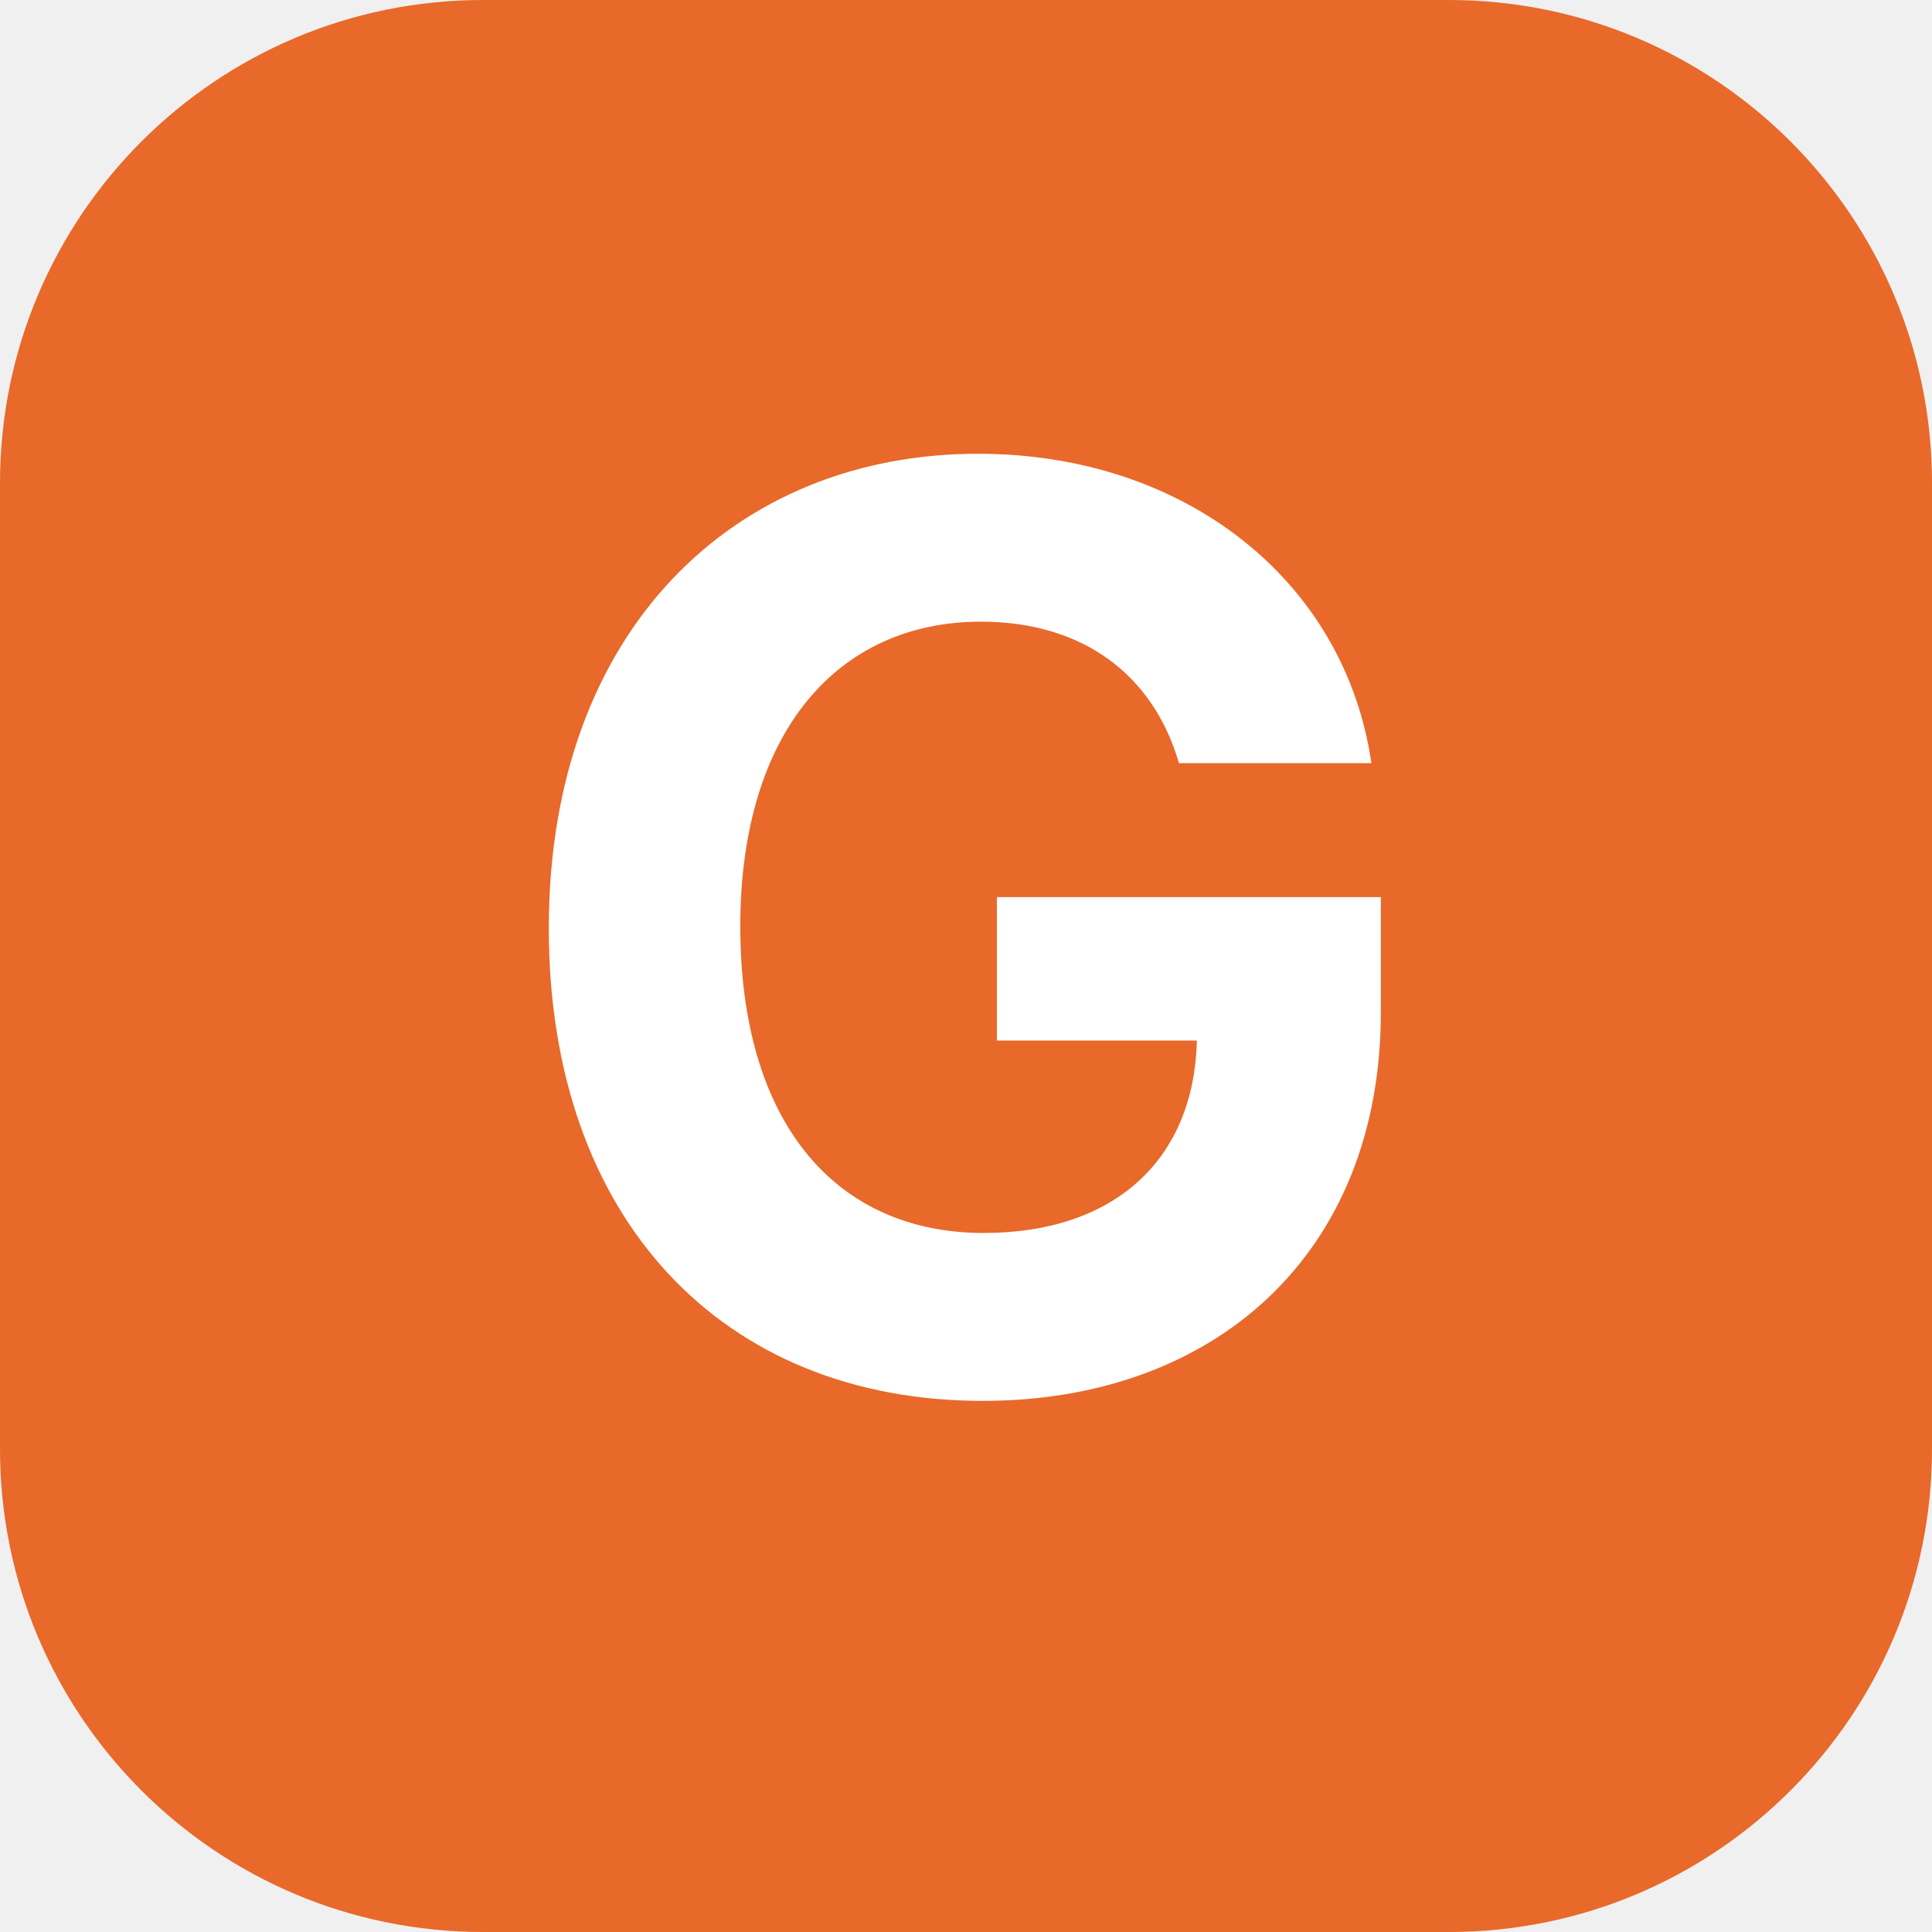
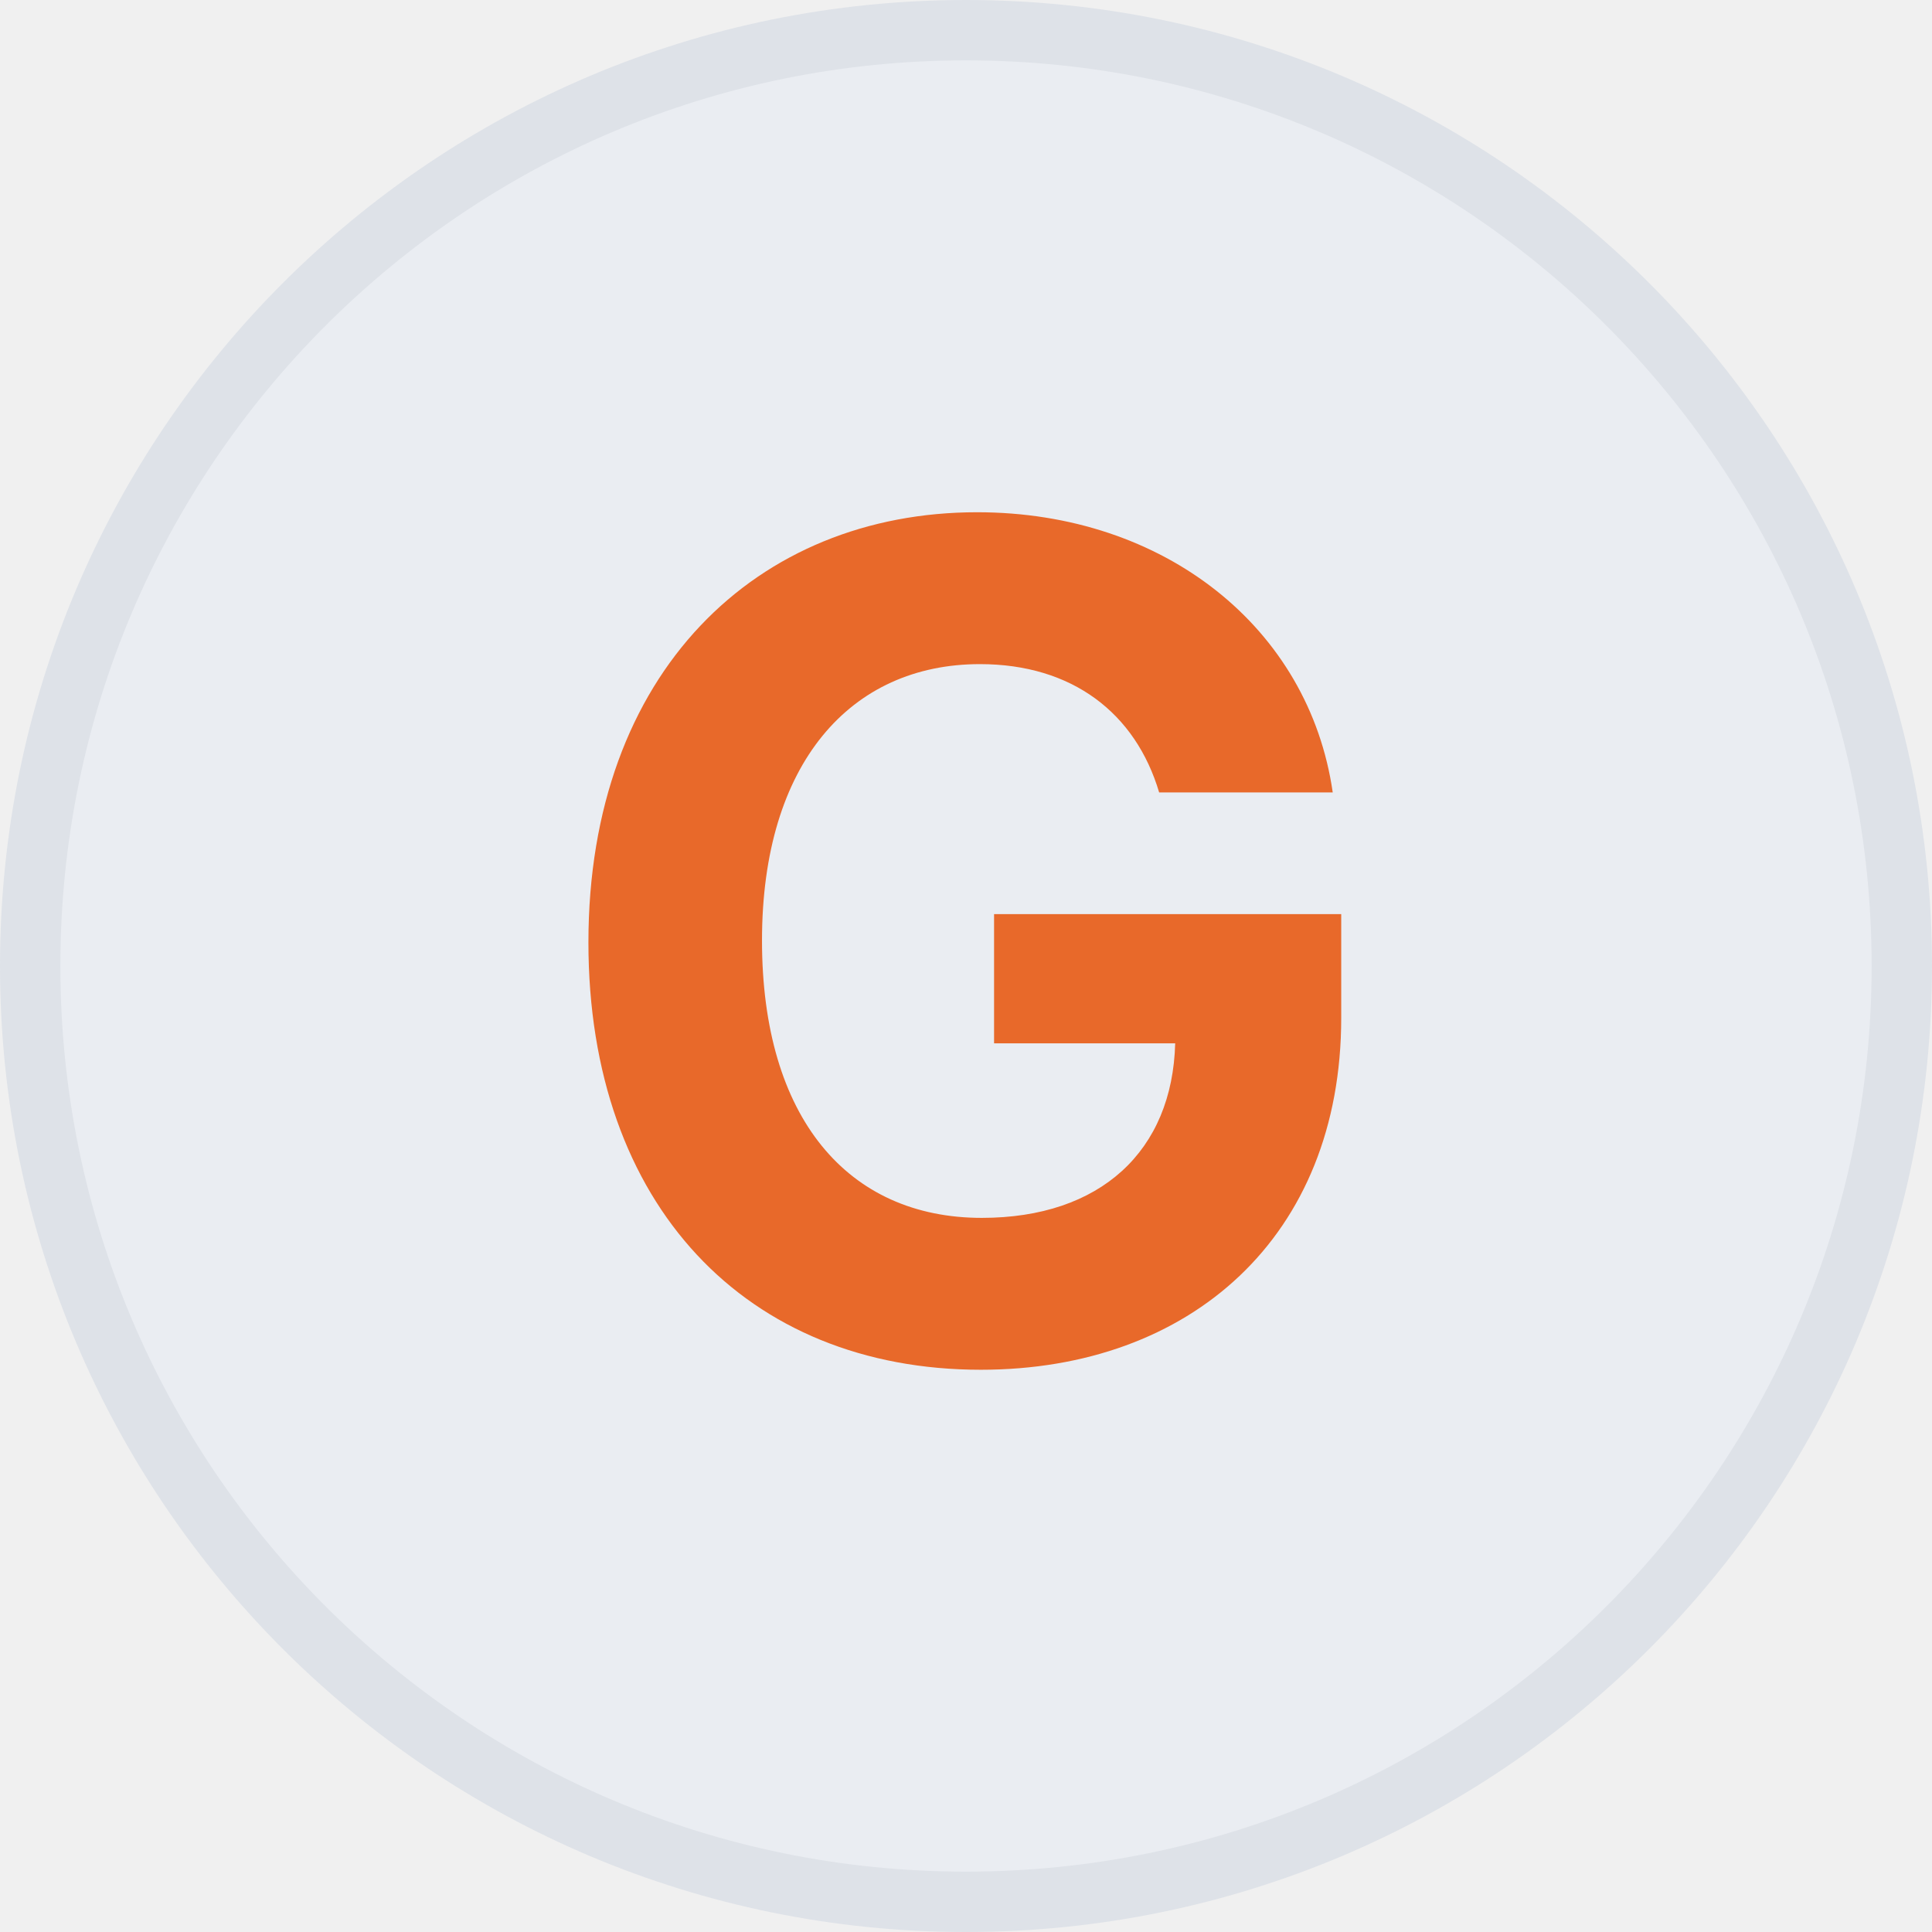
<svg xmlns="http://www.w3.org/2000/svg" viewBox="0 0 32 32">
-   <rect width="32" height="32" rx="8" fill="#E8692A" />
-   <text x="16" y="23" text-anchor="middle" font-family="Geist, Inter, Segoe UI, Arial, sans-serif" font-weight="700" font-size="21" fill="#fff">G</text>
+   <circle cx="16" cy="16" r="15.5" fill="#EAEDF2" stroke="#DEE2E8" />
+   <text x="16" y="22.5" text-anchor="middle" font-family="Geist, Inter, Segoe UI, Arial, sans-serif" font-weight="700" font-size="19" fill="#E8692A">G</text>
</svg>
